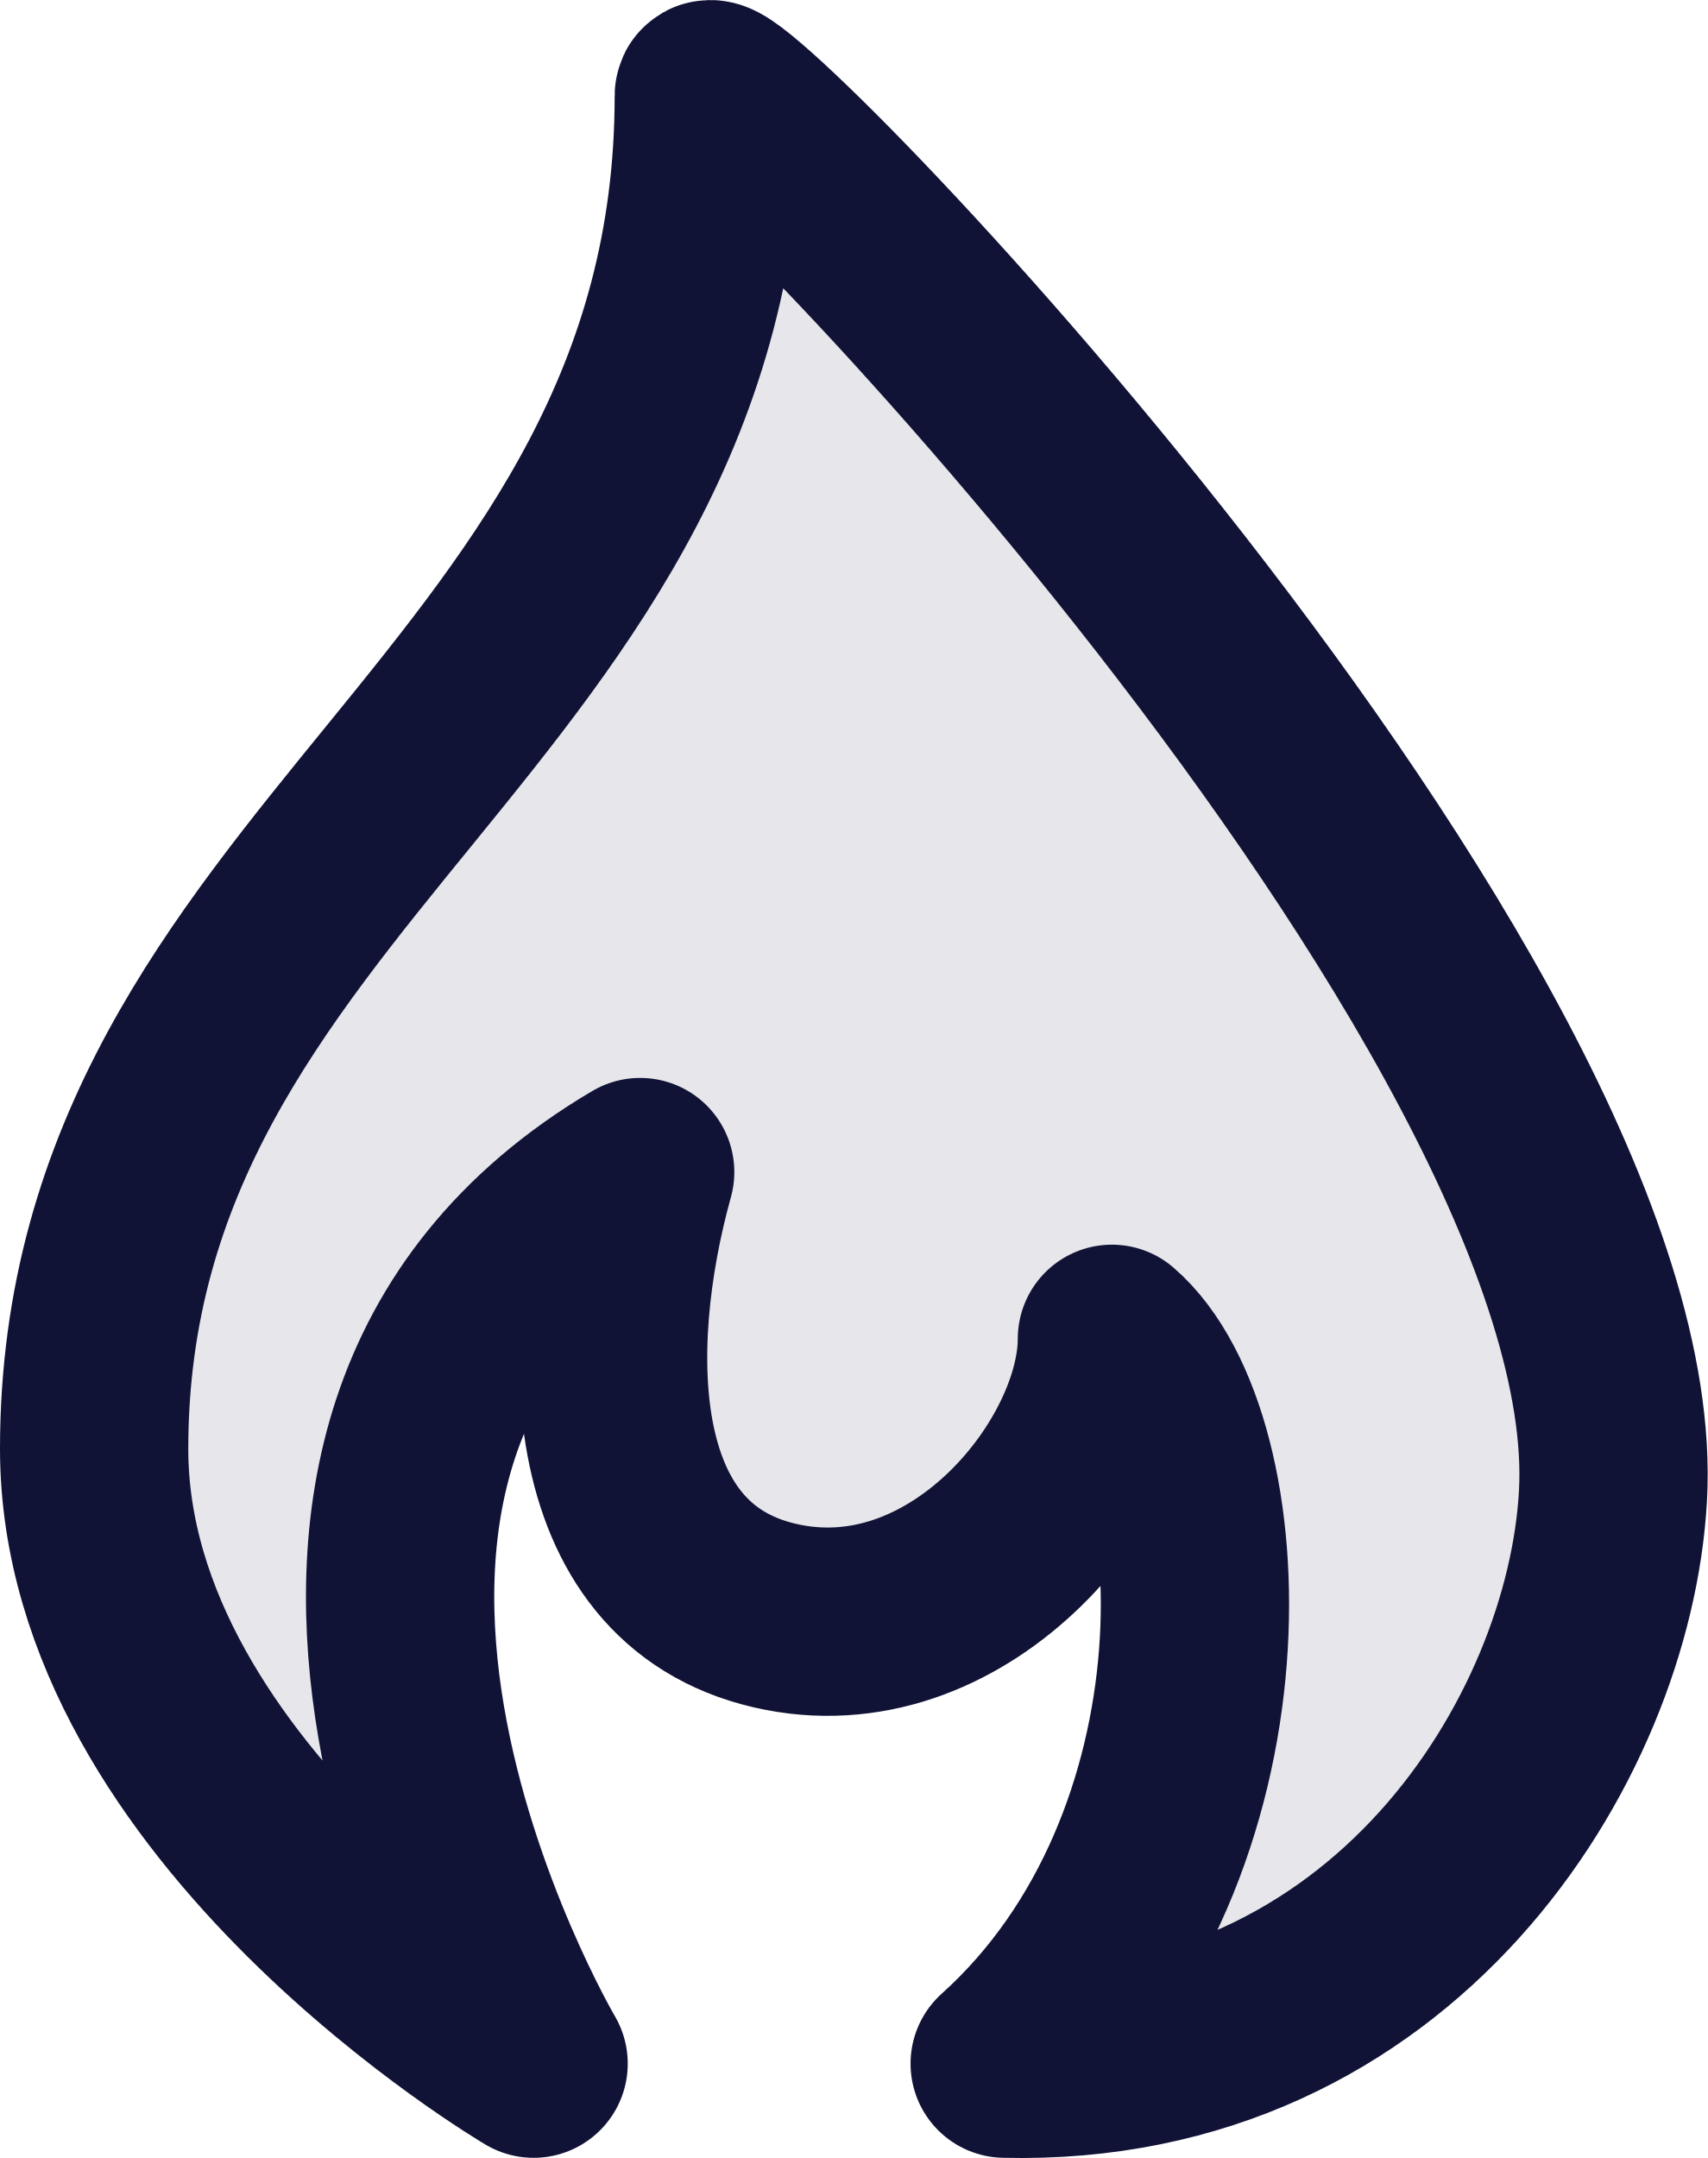
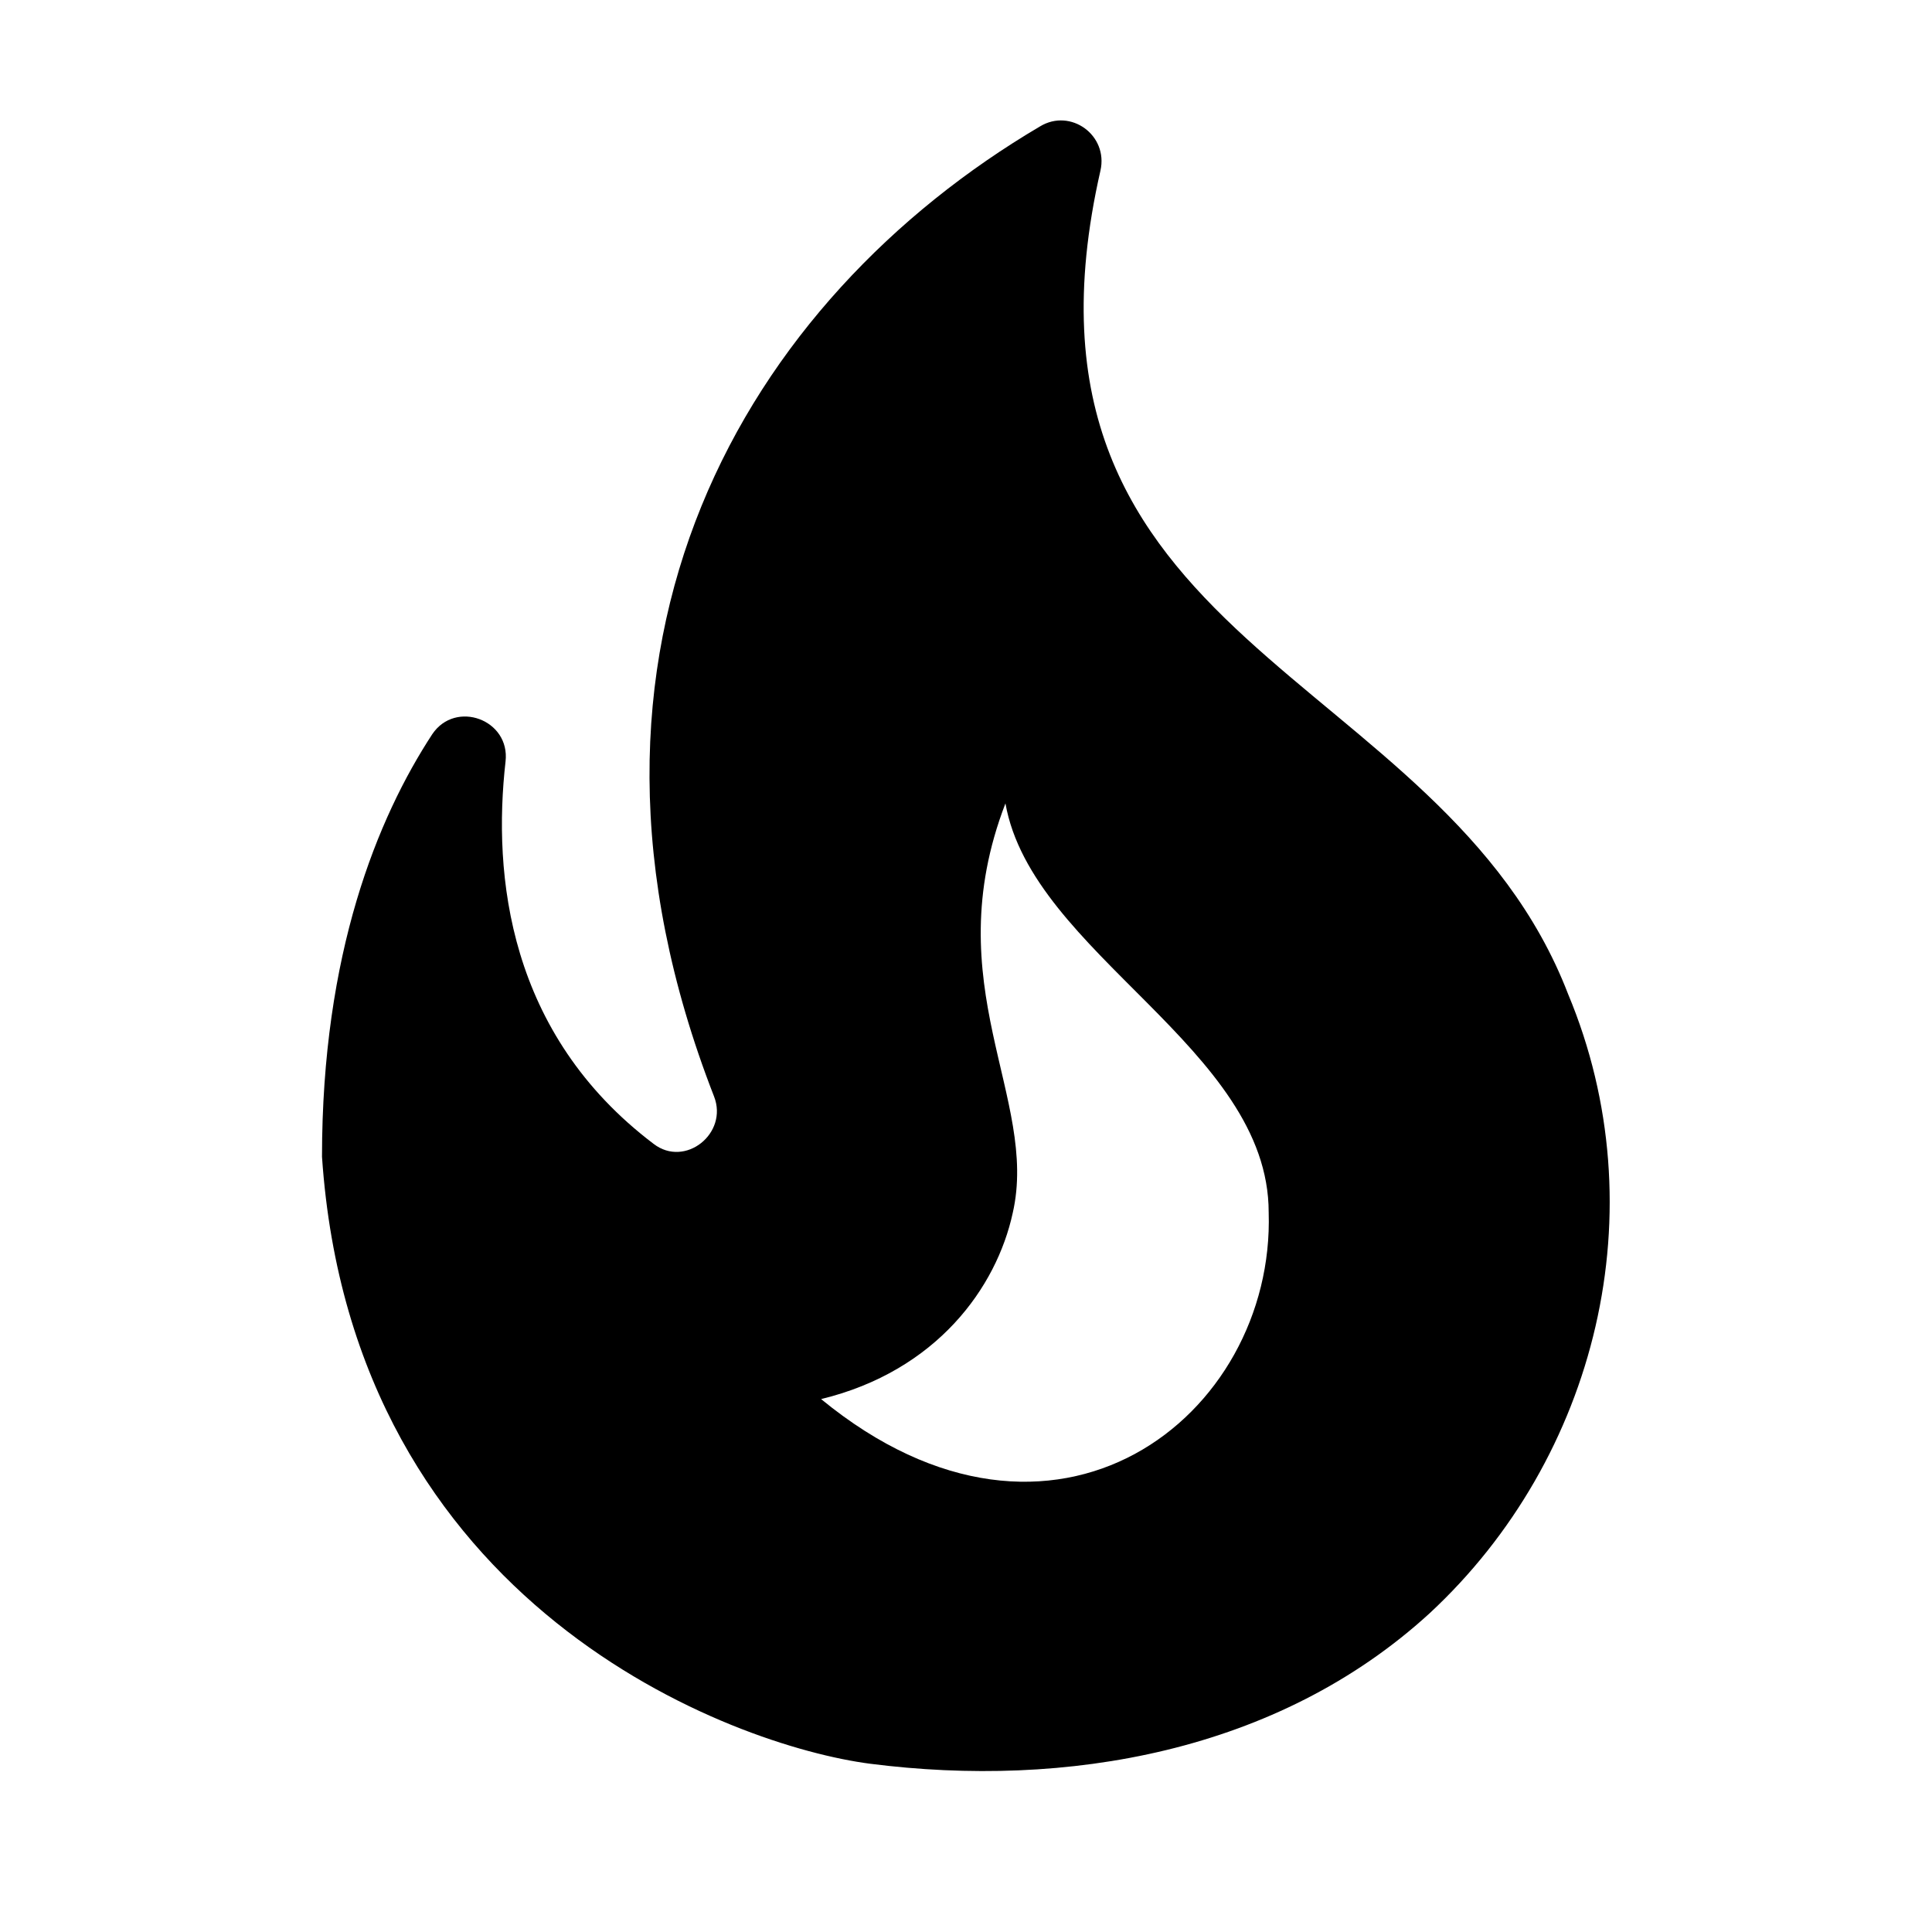
- <svg xmlns="http://www.w3.org/2000/svg" xmlns:xlink="http://www.w3.org/1999/xlink" width="18.14" height="22.919" viewBox="0 0 18.14 22.919">
-   <defs>
-     <path id="path-1" fill-rule="evenodd" d="M11.811 14.219c0 1.352-1.577 3.328-3.488 2.959-2.033-.393-2.042-2.861-1.523-4.73-4.979 2.938-1.132 9.469-1.132 9.469S1 19.172 1 15.387C1 9.186 7.529 7.517 7.529 1.018c0-.496 9.898 9.663 9.604 14.873-.145 2.583-2.332 6.127-6.461 6.026 2.578-2.318 2.373-6.633 1.139-7.698z" />
-   </defs>
+ <svg xmlns="http://www.w3.org/2000/svg" enable-background="new 0 0 24 24" height="24px" viewBox="0 0 24 24" width="24px" fill="#000000">
  <g>
-     <use fill="rgb(16,19,54)" fill-opacity=".1" xlink:href="#path-1" />
-     <use fill-opacity="0" stroke="rgb(16,19,54)" stroke-linecap="butt" stroke-linejoin="round" stroke-width="2" xlink:href="#path-1" />
+     <rect fill="none" height="24" width="24" y="0" />
+   </g>
+   <g>
+     <path d="M19.48,12.35c-1.57-4.08-7.16-4.3-5.81-10.23c0.1-0.44-0.37-0.78-0.75-0.55C9.29,3.71,6.68,8,8.87,13.62 c0.18,0.46-0.36,0.89-0.75,0.59c-1.81-1.37-2-3.34-1.84-4.75c0.06-0.52-0.62-0.77-0.91-0.34C4.69,10.16,4,11.84,4,14.37 c0.38,5.6,5.11,7.32,6.81,7.54c2.43,0.31,5.06-0.14,6.95-1.87C19.84,18.11,20.6,15.03,19.48,12.35z M10.2,17.38 c1.44-0.35,2.18-1.39,2.38-2.31c0.33-1.43-0.96-2.83-0.09-5.09c0.33,1.87,3.27,3.04,3.27,5.08C15.84,17.59,13.1,19.76,10.2,17.38z" />
  </g>
</svg>
